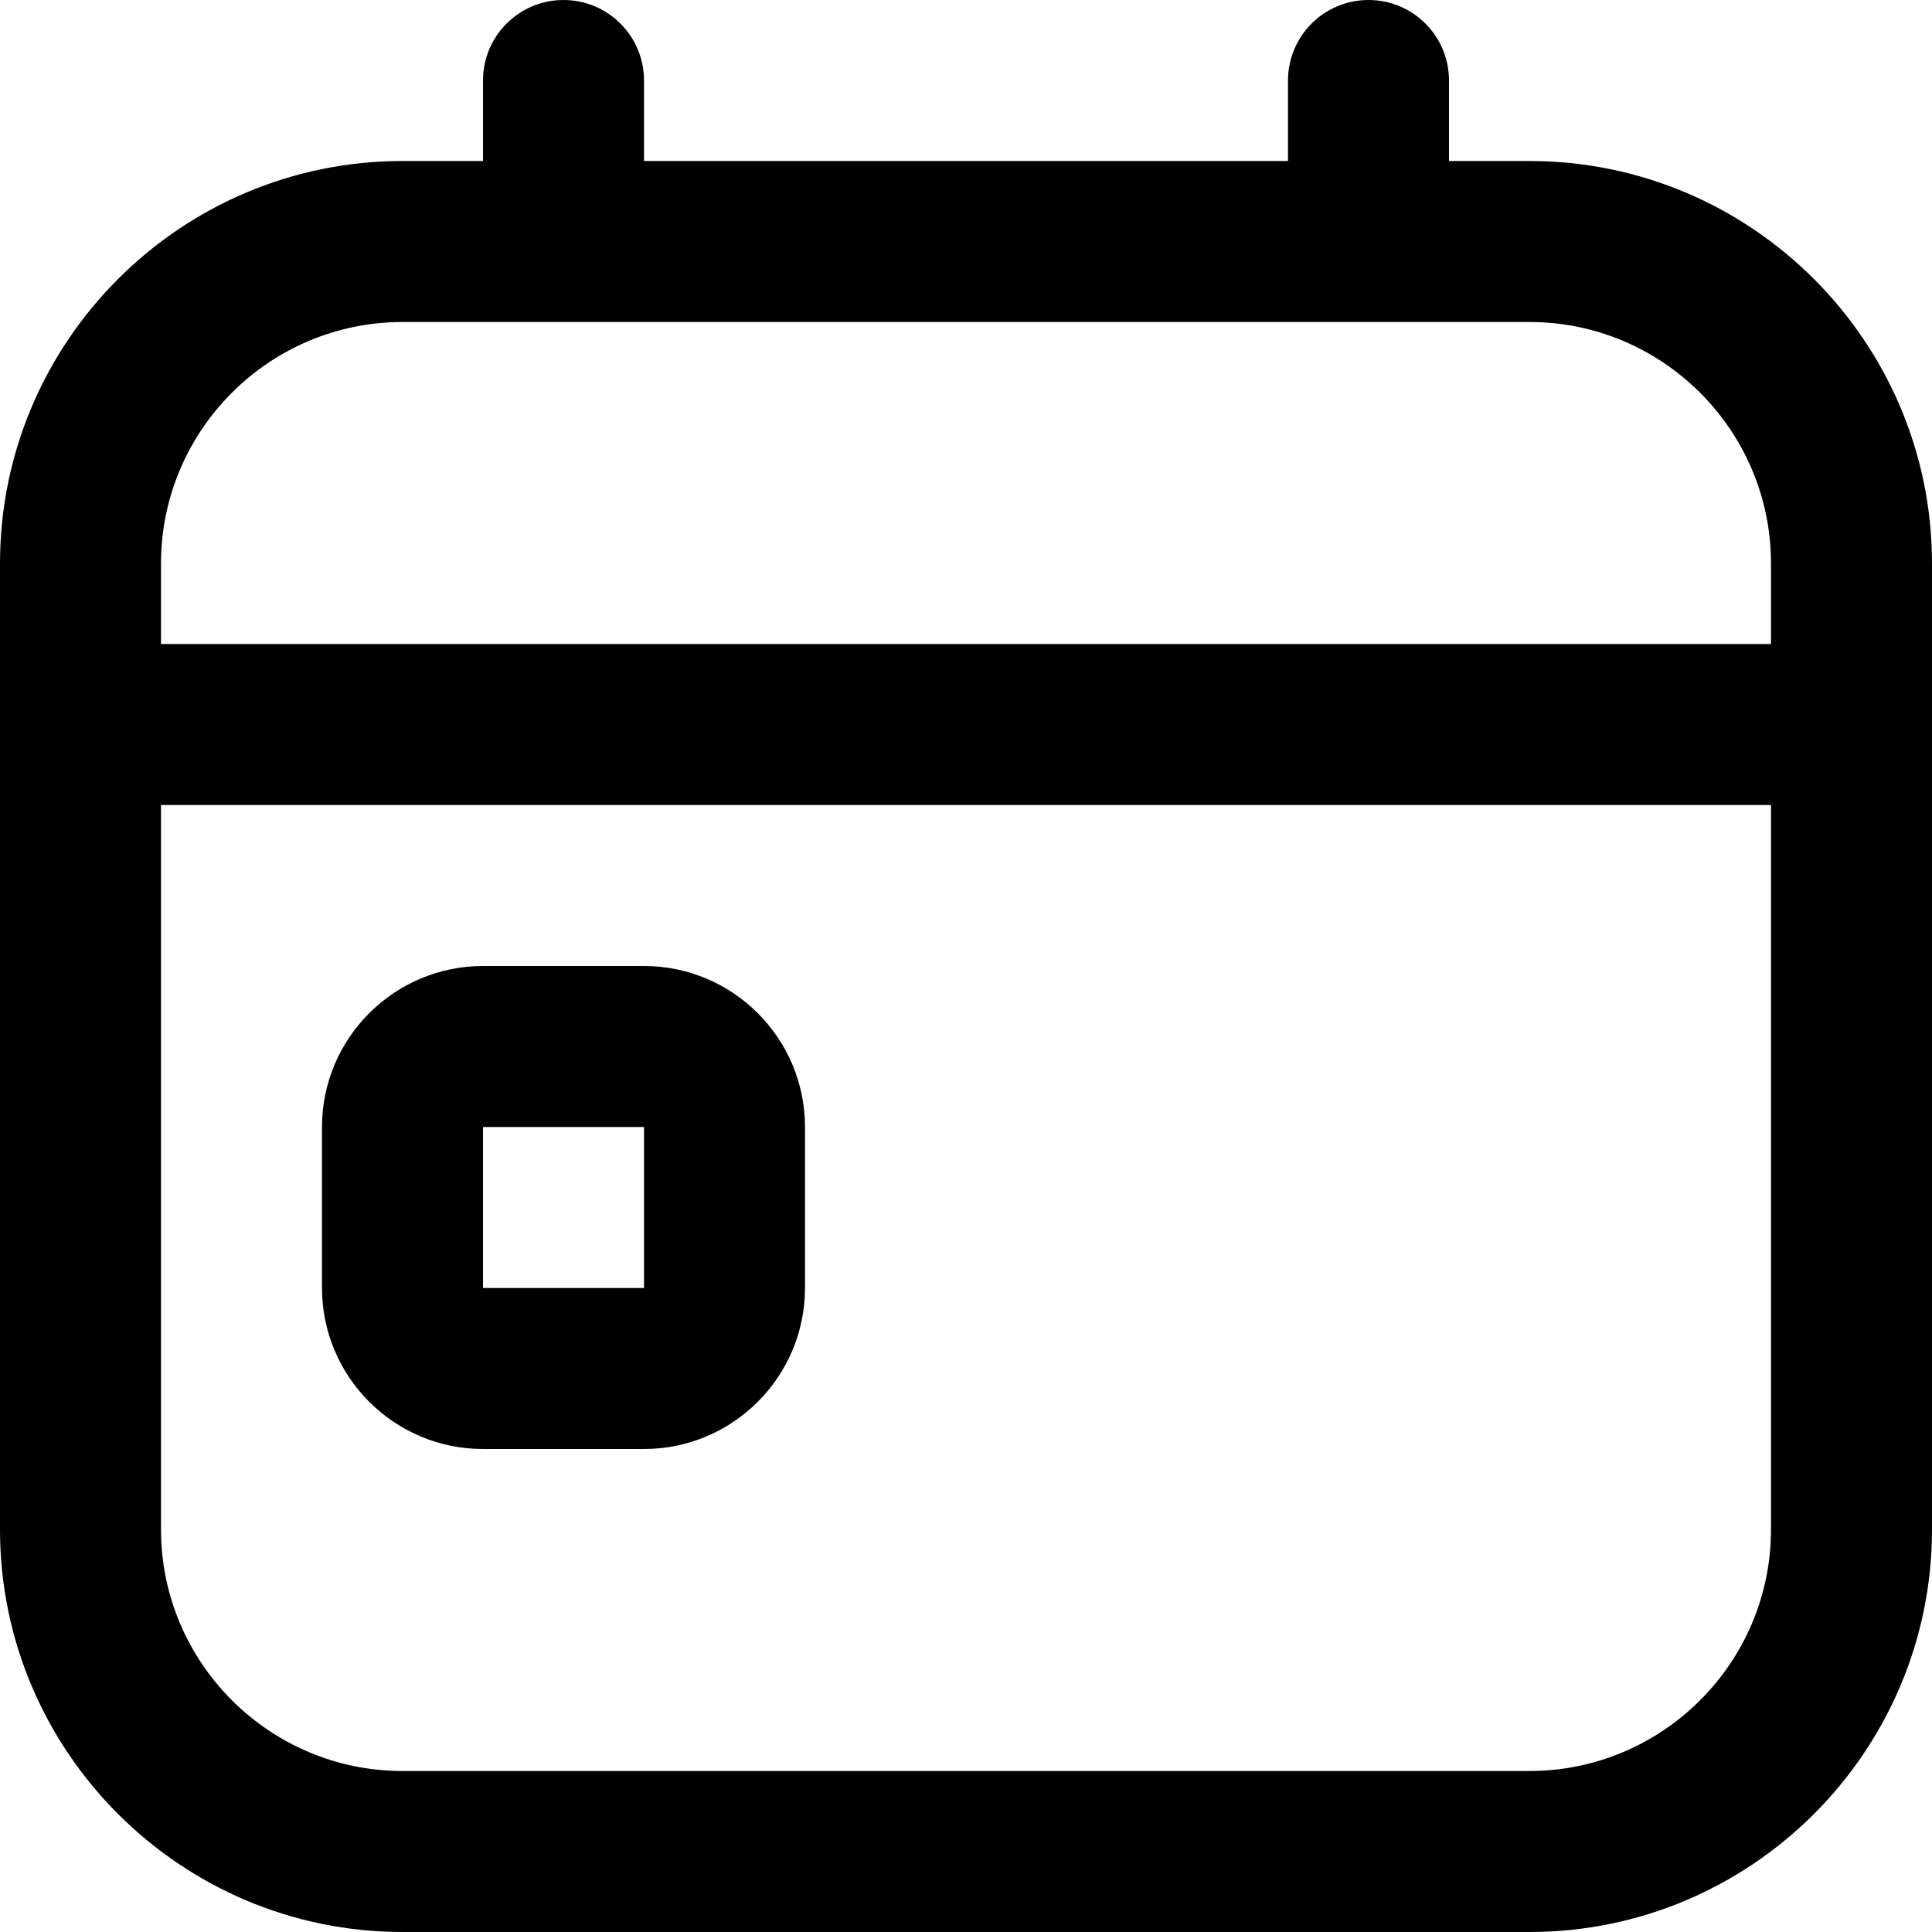
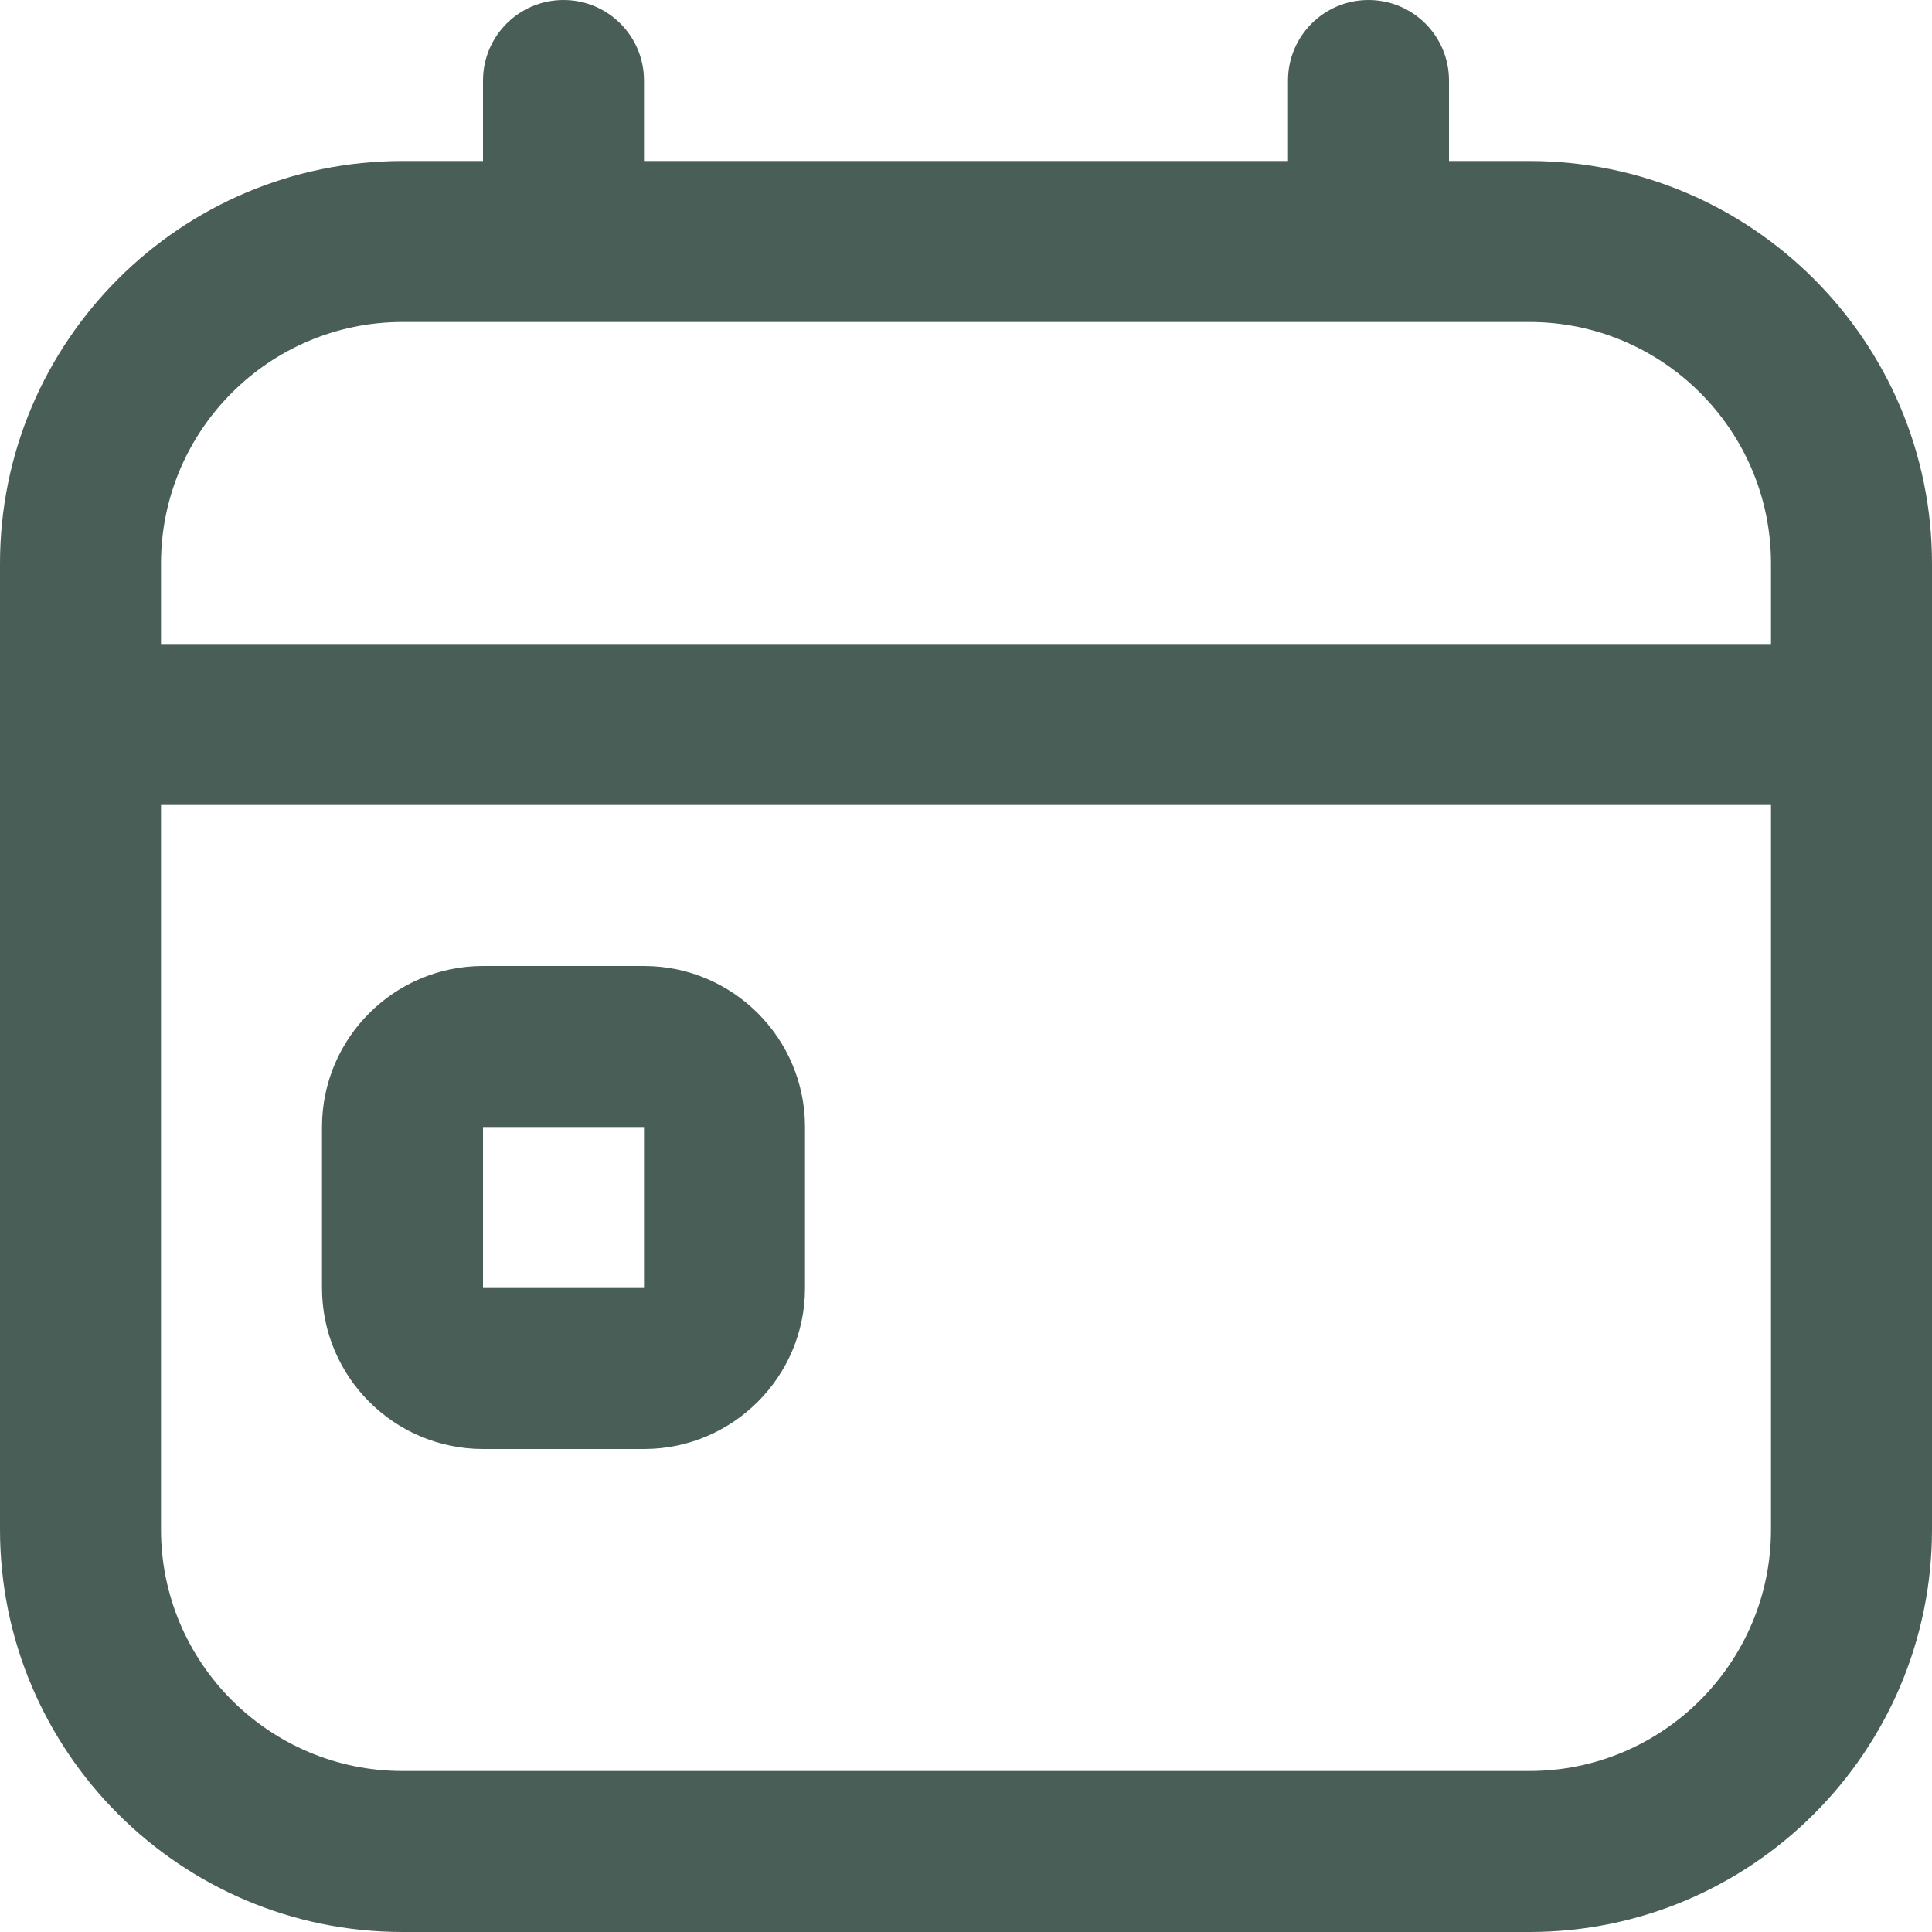
<svg xmlns="http://www.w3.org/2000/svg" id="Layer_1" data-name="Layer 1" viewBox="0 0 24 24" width="512" height="512">
-   <path d="m8,12h-2c-1.103,0-2,.897-2,2v2c0,1.103.897,2,2,2h2c1.103,0,2-.897,2-2v-2c0-1.103-.897-2-2-2Zm-2,4v-2h2v2s-2,0-2,0ZM19,2h-1v-1c0-.552-.447-1-1-1s-1,.448-1,1v1h-8v-1c0-.552-.447-1-1-1s-1,.448-1,1v1h-1C2.243,2,0,4.243,0,7v12c0,2.757,2.243,5,5,5h14c2.757,0,5-2.243,5-5V7c0-2.757-2.243-5-5-5Zm-14,2h14c1.654,0,3,1.346,3,3v1H2v-1c0-1.654,1.346-3,3-3Zm14,18H5c-1.654,0-3-1.346-3-3v-9h20v9c0,1.654-1.346,3-3,3Z" />
+   <path fill="#495e57" d="m8,12h-2c-1.103,0-2,.897-2,2v2c0,1.103.897,2,2,2h2c1.103,0,2-.897,2-2v-2c0-1.103-.897-2-2-2Zm-2,4v-2h2v2s-2,0-2,0ZM19,2h-1v-1c0-.552-.447-1-1-1s-1,.448-1,1v1h-8v-1c0-.552-.447-1-1-1s-1,.448-1,1v1h-1C2.243,2,0,4.243,0,7v12c0,2.757,2.243,5,5,5h14c2.757,0,5-2.243,5-5V7c0-2.757-2.243-5-5-5Zm-14,2h14c1.654,0,3,1.346,3,3v1H2v-1c0-1.654,1.346-3,3-3Zm14,18H5c-1.654,0-3-1.346-3-3v-9h20v9c0,1.654-1.346,3-3,3Z" />
</svg>
